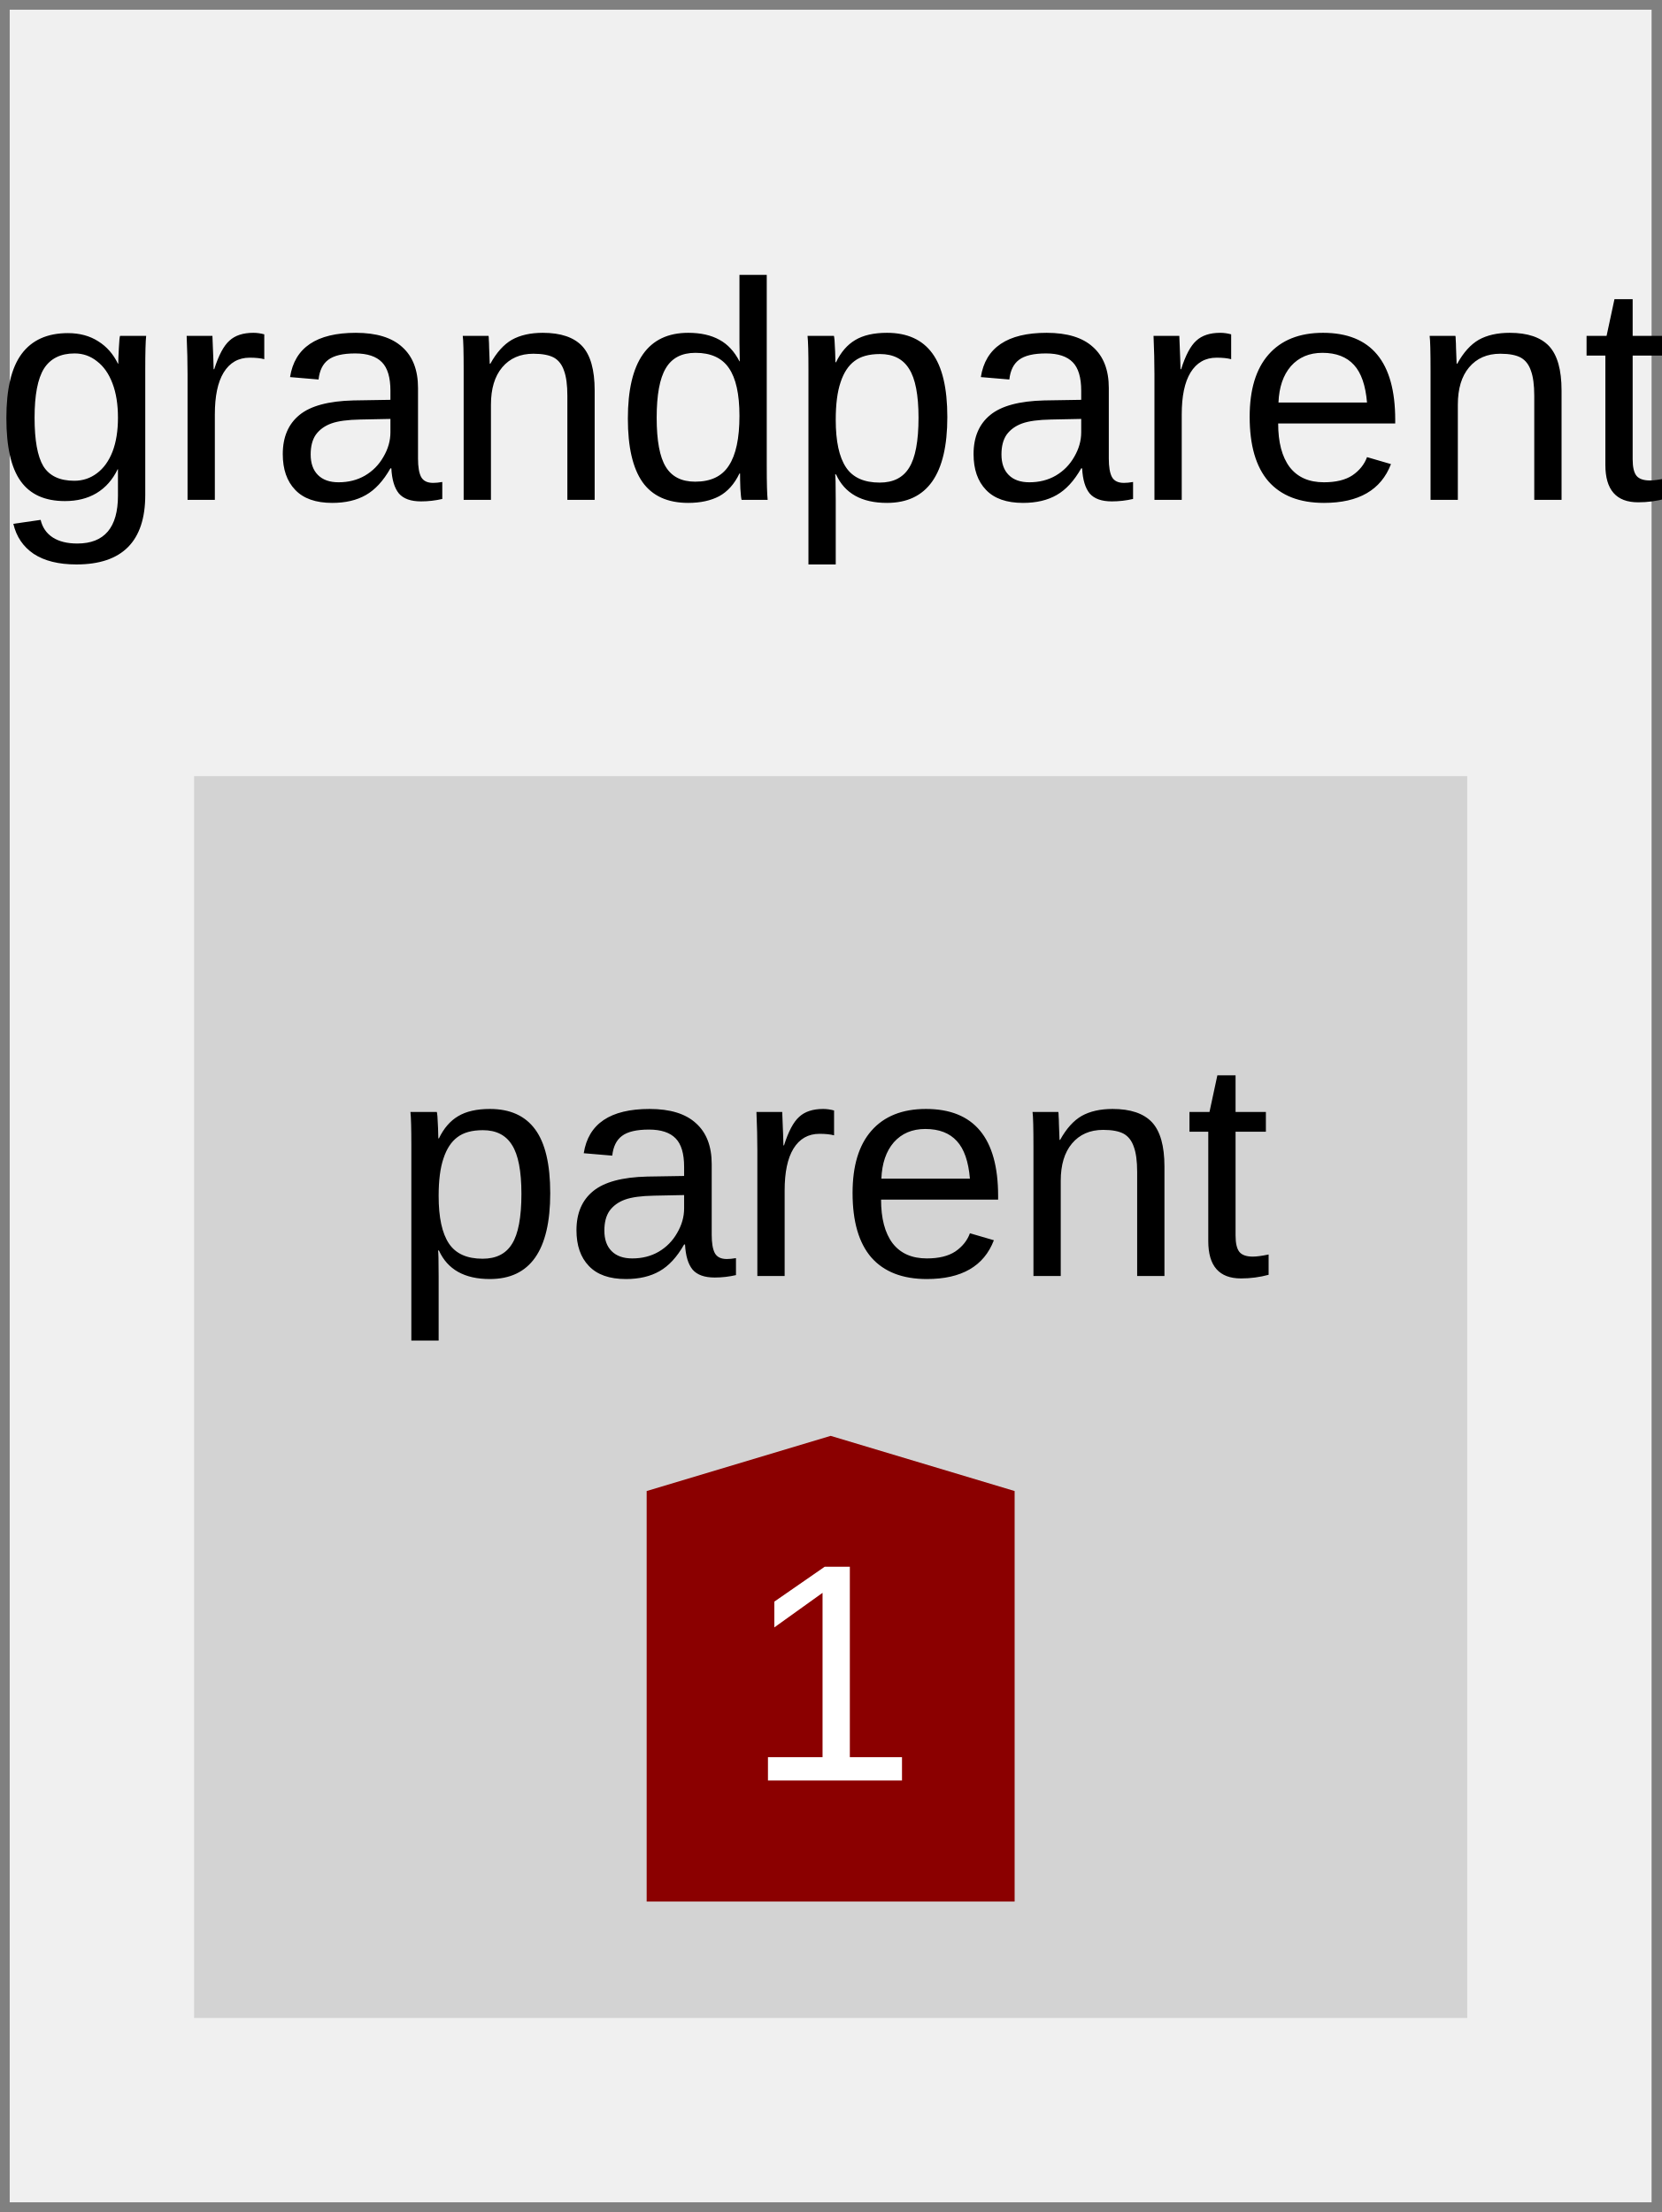
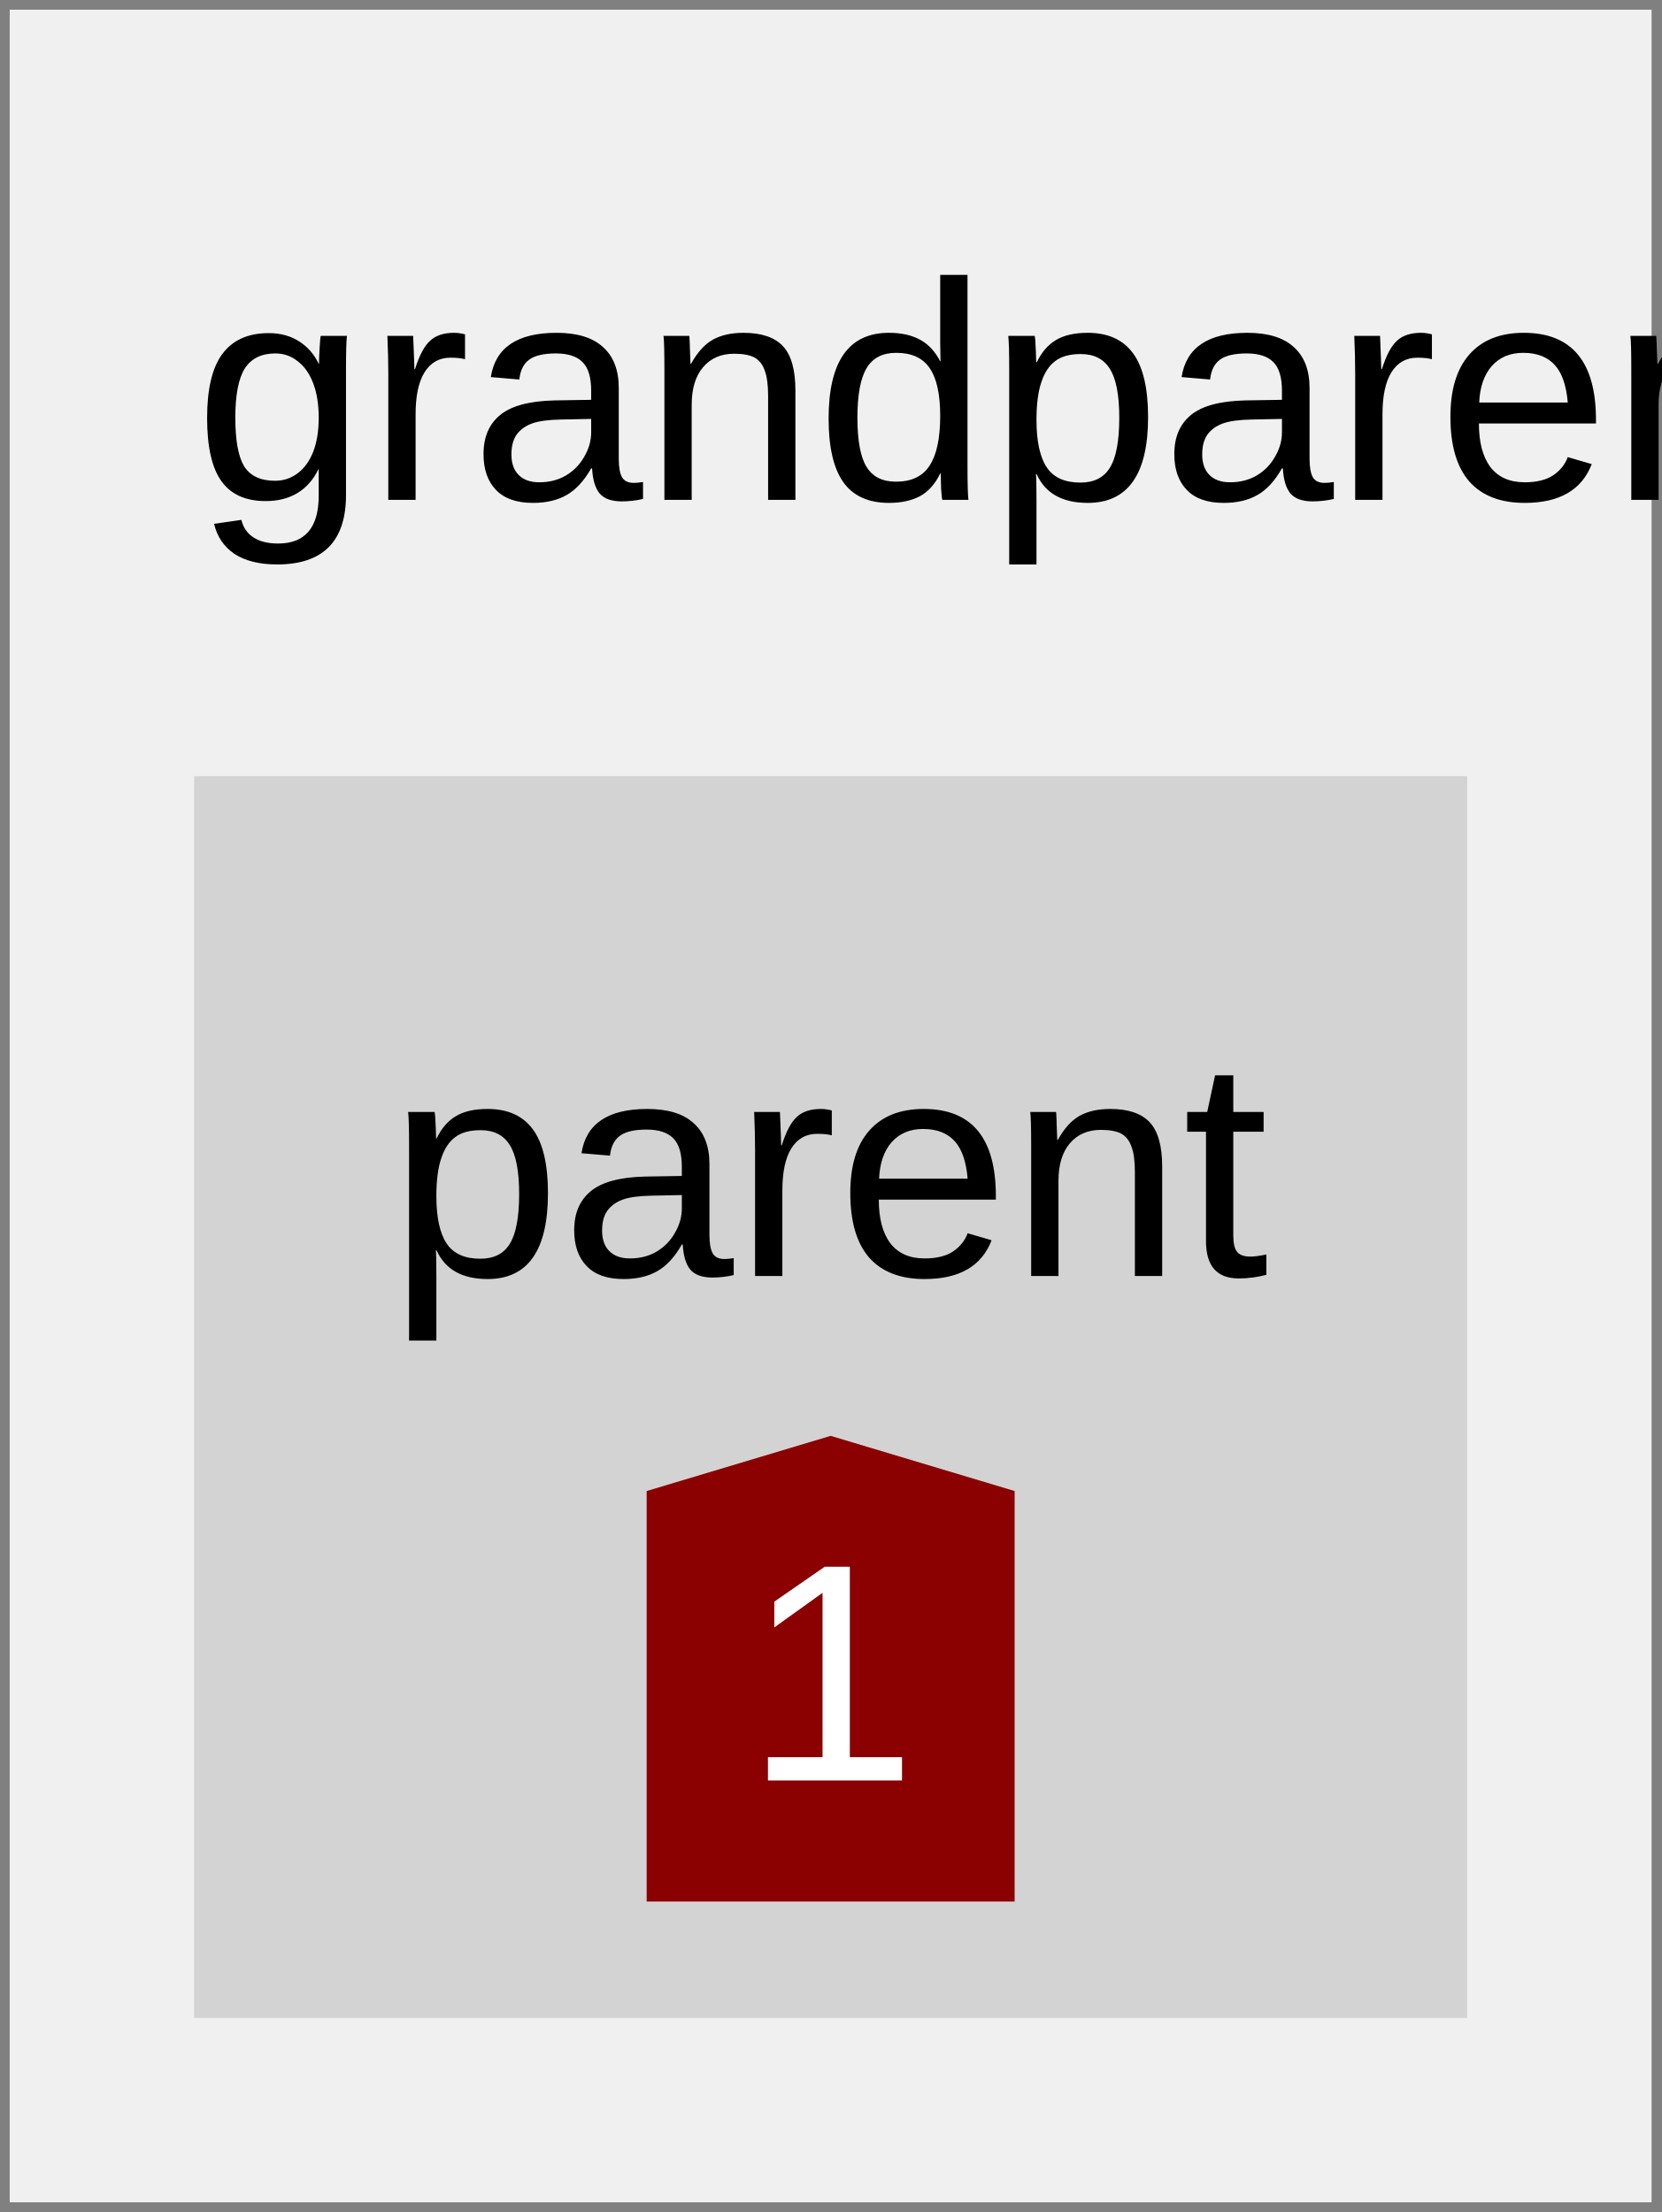
<svg xmlns="http://www.w3.org/2000/svg" height="114" width="85.6">
  <defs>
-     <style type="text/css">text{font-family:arial;font-size:16px;text-anchor:middle}g.anonymous text{font-style:italic}g.parent&gt;rect{fill:none;stroke:gray}g.item&gt;rect{fill:lightgray}g.dependency&gt;text{fill:white}</style>
+     <style type="text/css">text{font-family:arial;font-size:16px}g.anonymous text{font-style:italic}g.parent&gt;rect{fill:none;stroke:gray}g.item&gt;rect{fill:lightgray}g.dependency&gt;text{fill:white;text-anchor:middle}</style>
  </defs>
  <symbol id="down-arrow" preserveAspectRatio="xMidYMax slice" viewBox="0,0,1,1">
    <polygon fill="darkgreen" points="0,0.85 0,0 1,0 1,0.85 0.5,1" />
  </symbol>
  <symbol id="right-arrow" preserveAspectRatio="xMaxYMid slice" viewBox="0,0,1,1">
    <polygon fill="darkred" points="0.85,0 0,0 0,1 0.85,1 1,0.5" />
  </symbol>
  <symbol id="up-arrow" preserveAspectRatio="xMidYMin slice" viewBox="0,0,1,1">
    <polygon fill="darkred" points="0,0.15 0,1 1,1 1,0.15 0.5,0" />
  </symbol>
  <g class="parent">
    <rect height="114" width="85.6" />
-     <text x="42.8" y="25.76">grandparent</text>
+     <text x="10" y="25.76">grandparent</text>
    <g class="item">
      <rect height="64" width="65.6" x="10" y="40" />
-       <text x="42.8" y="65.76">parent</text>
+       <text x="20" y="65.76">parent</text>
      <g class="dependency">
        <use href="#up-arrow" height="24" width="18.96" x="33.32" y="74" />
        <text x="42.8" y="91.76">1</text>
      </g>
    </g>
  </g>
</svg>
